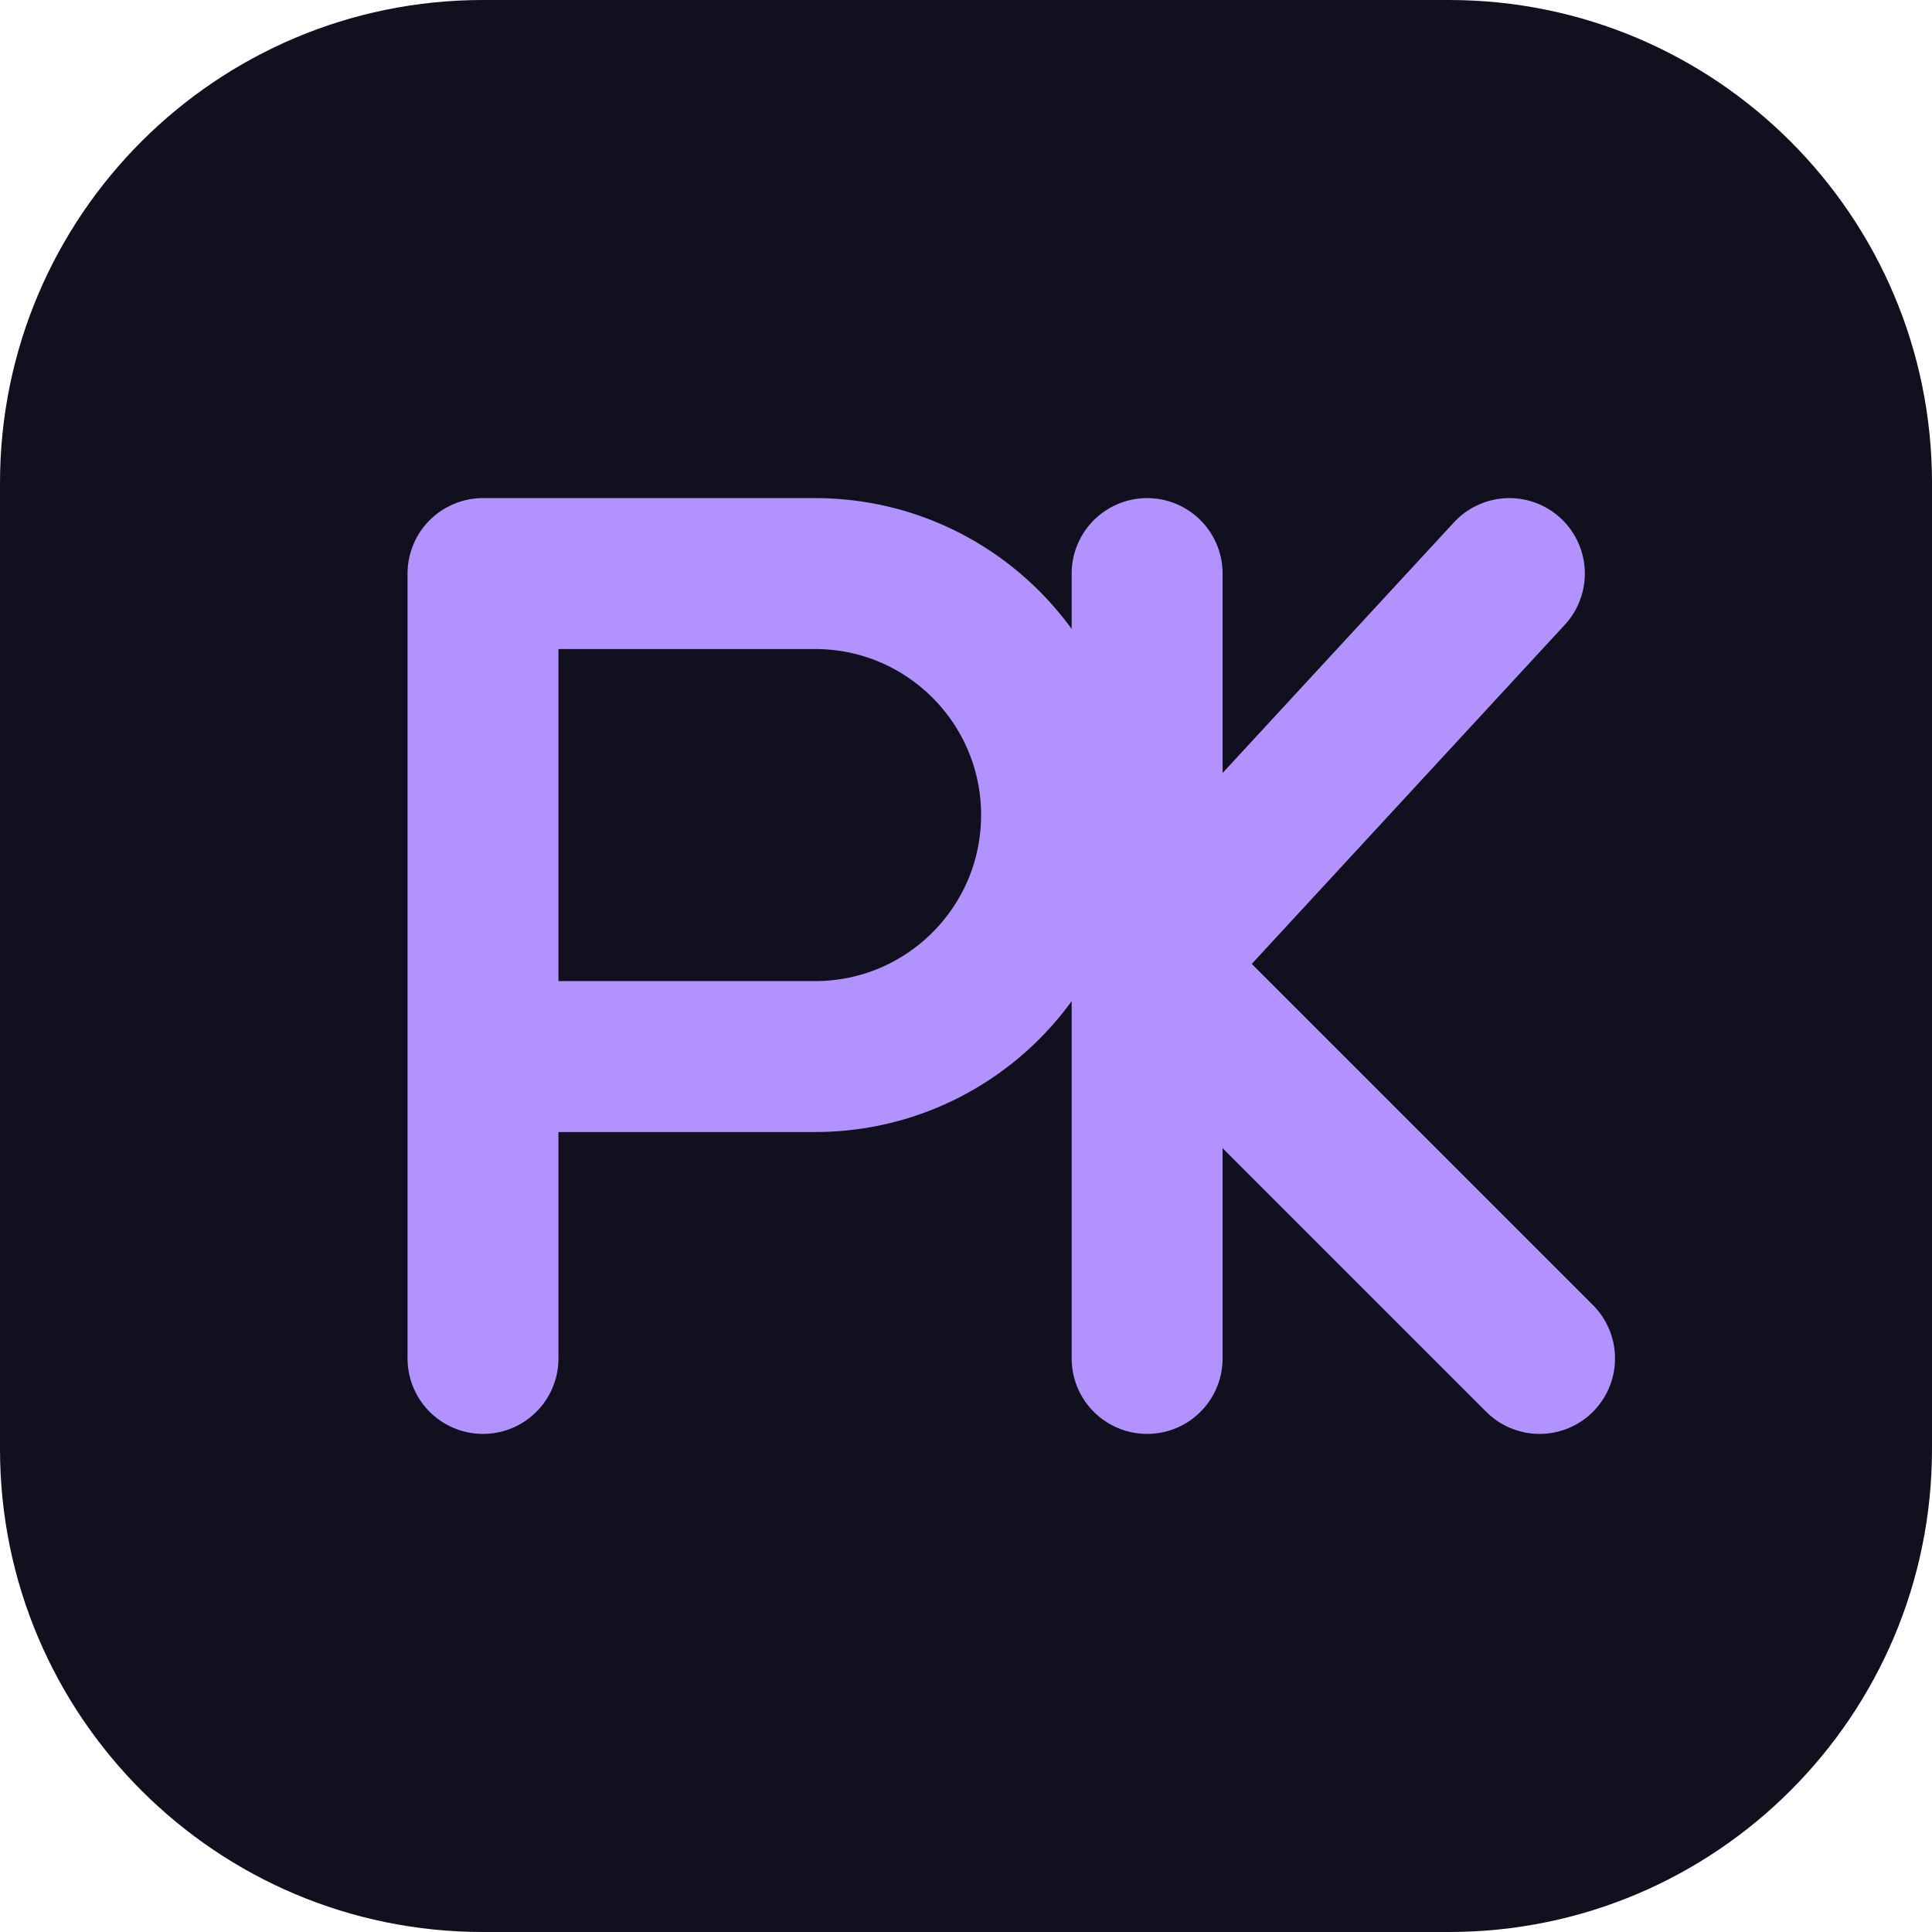
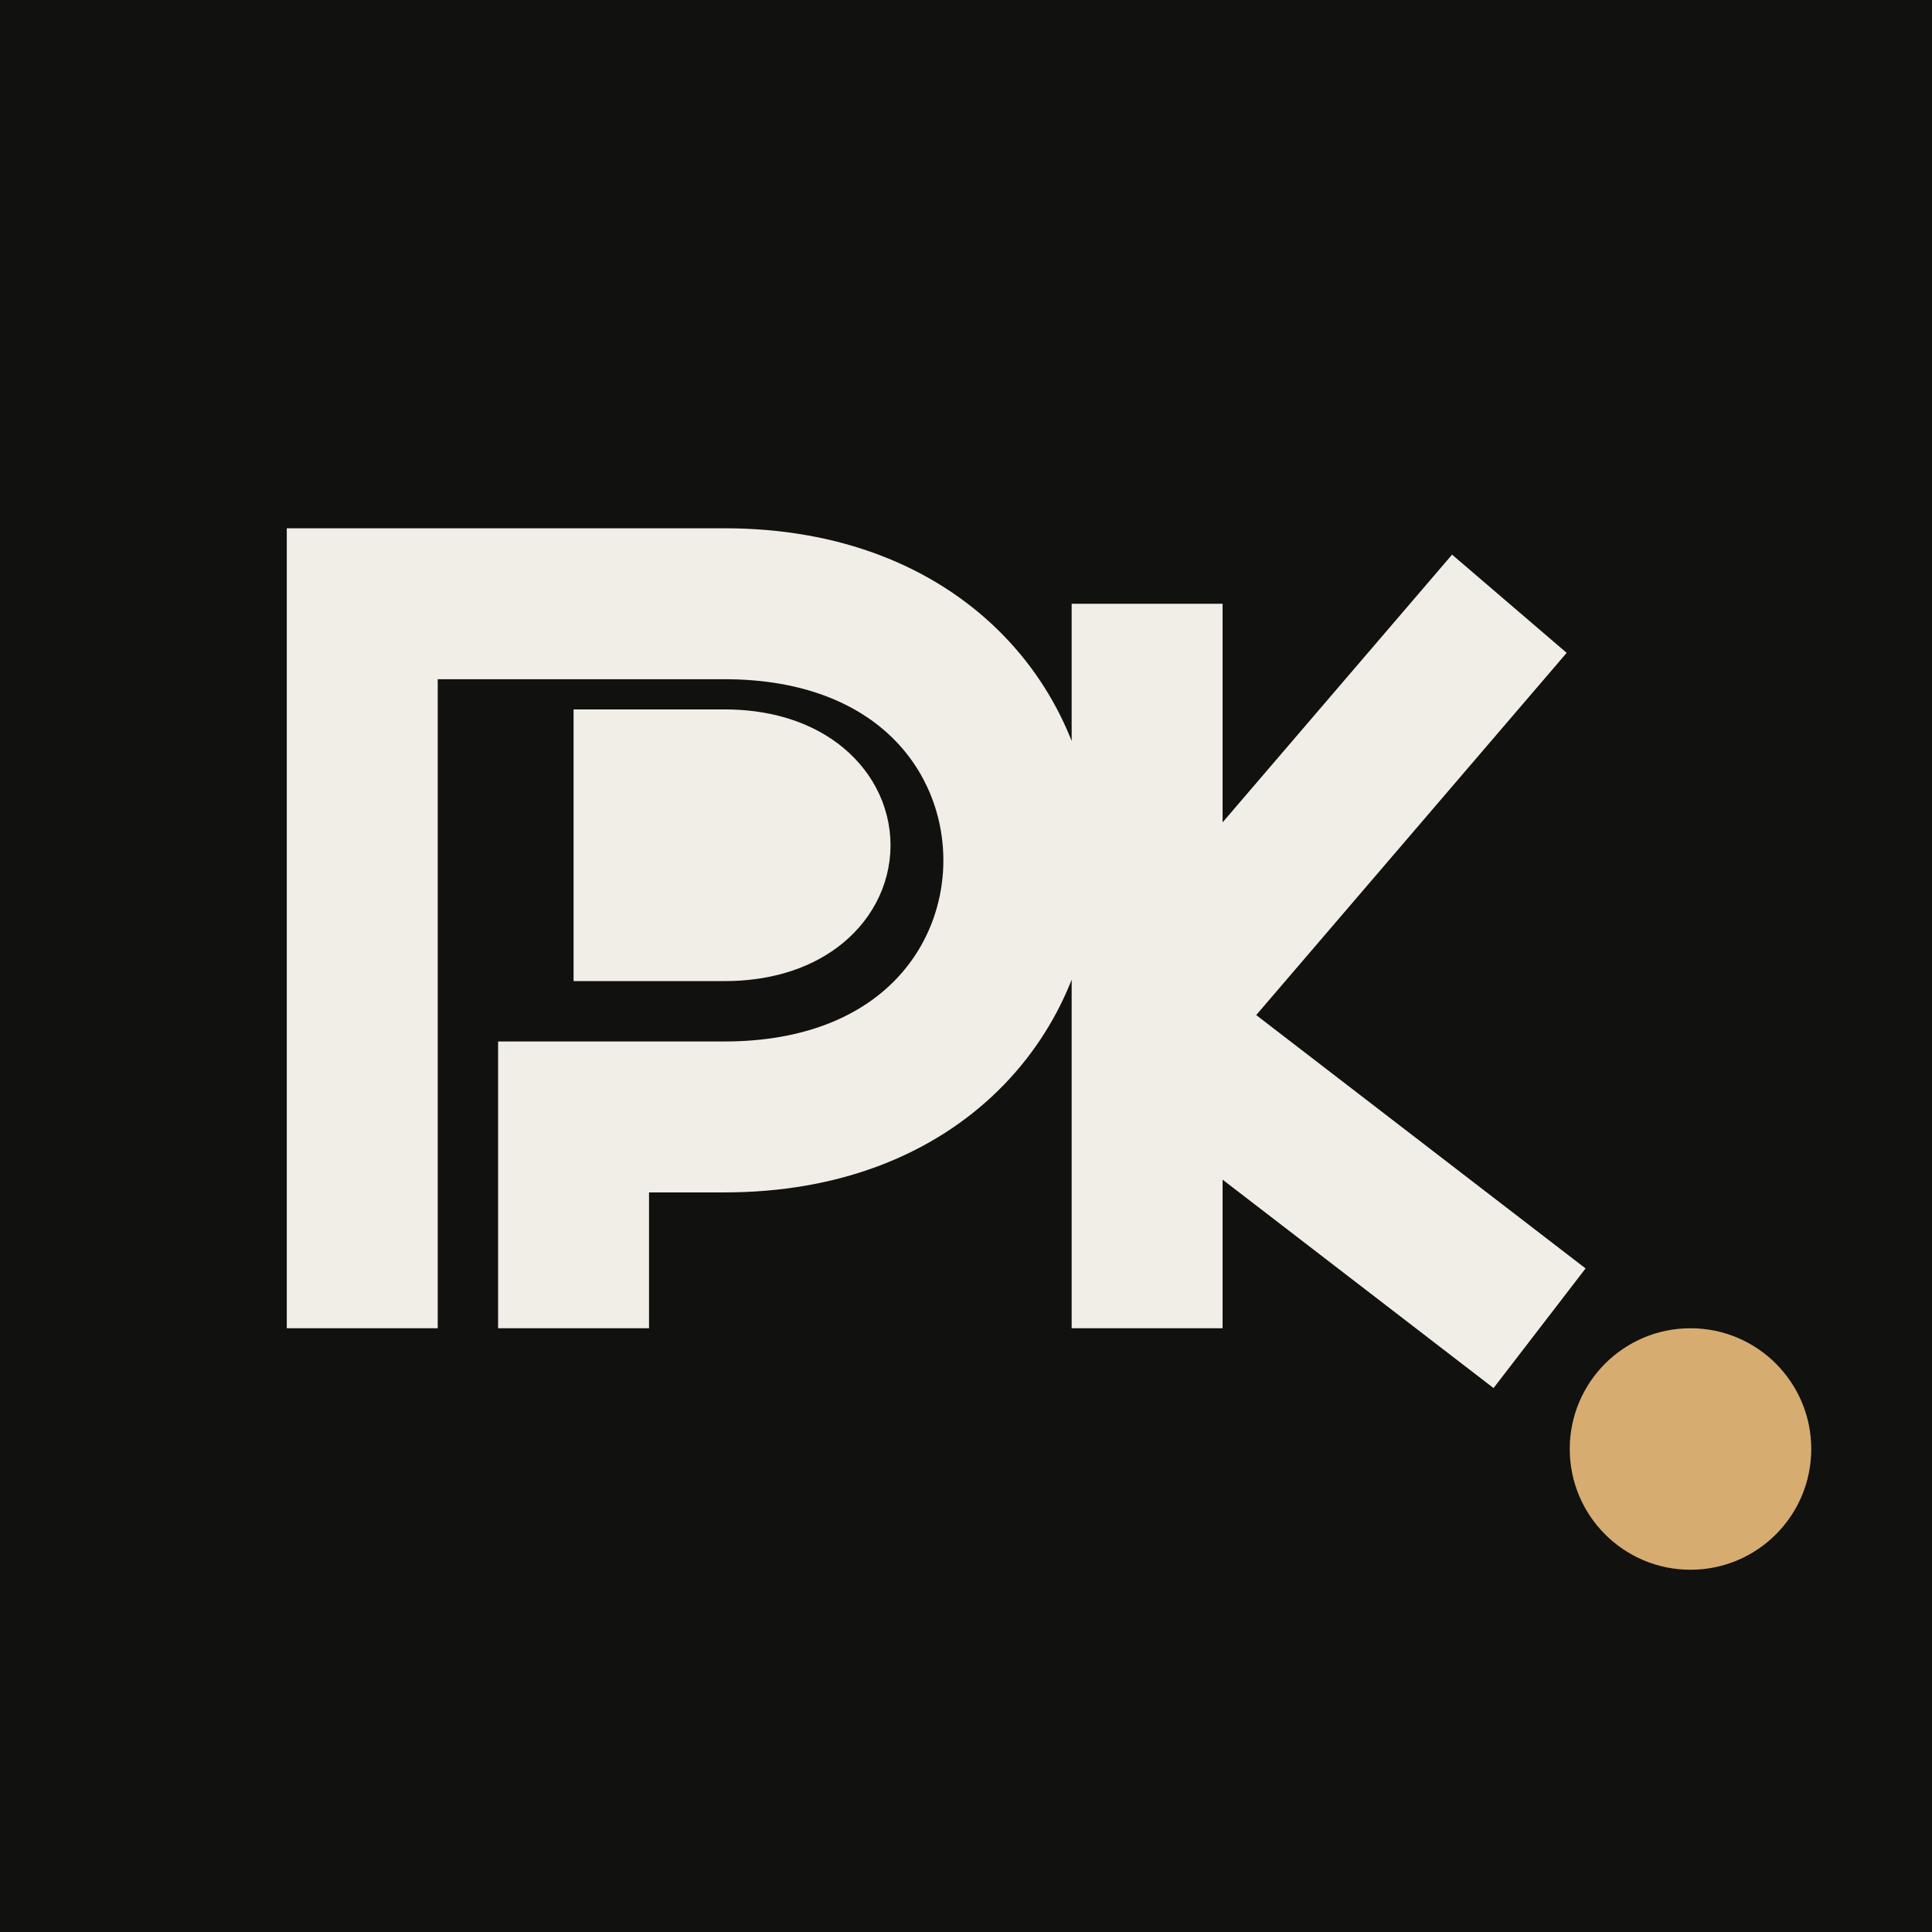
<svg xmlns="http://www.w3.org/2000/svg" viewBox="0 0 64 64">
-   <rect width="64" height="64" rx="16" fill="#10101f" />
-   <path d="M16 45V19h11a8 8 0 0 1 0 16H16m22-16v26m0-13 12-13m-12 13 13 13" fill="none" stroke="#b292ff" stroke-width="5" stroke-linecap="round" stroke-linejoin="round" />
+   <rect width="64" height="64" fill="#11110f" />
+   <path d="M12 44V20h12c13 0 13 17 0 17h-5v7m0-14h5c4 0 4-4 0-4h-5m19 18V20m0 14 12-14m-12 14 13 10" stroke="#f0eee6" stroke-width="5" fill="none" />
+   <circle cx="56" cy="48" r="4" fill="#d7ac71" />
</svg>
